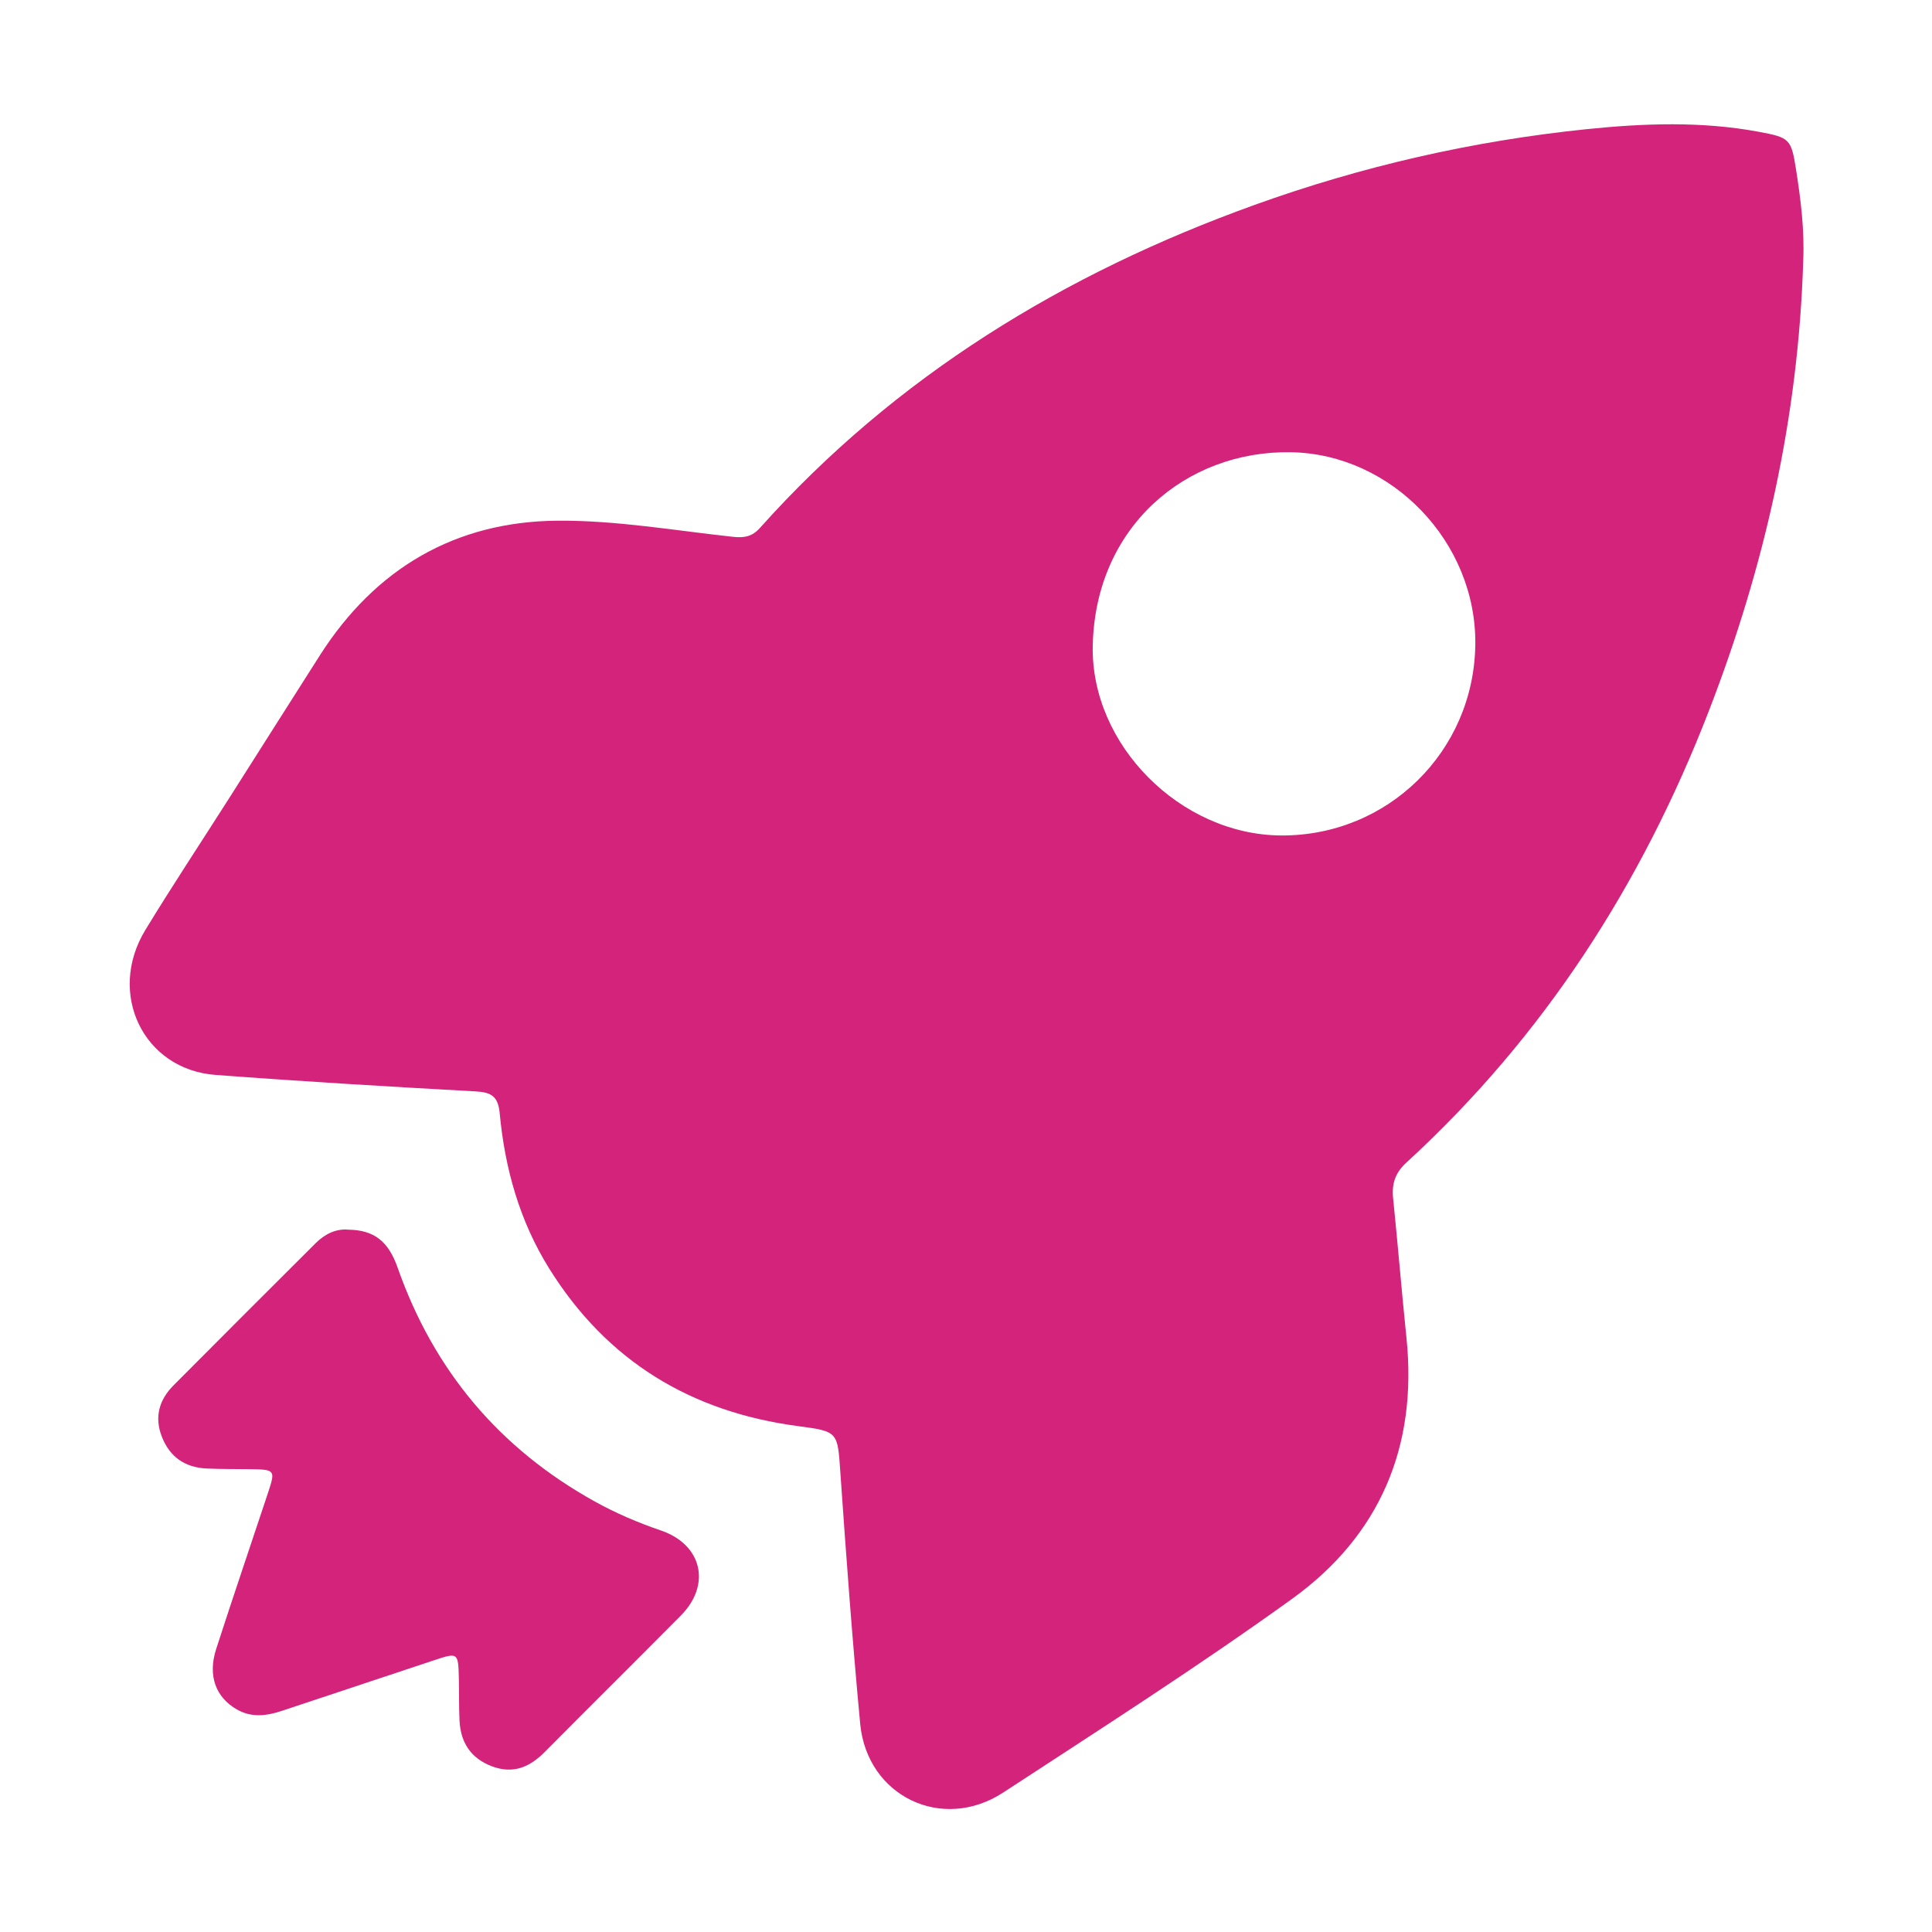
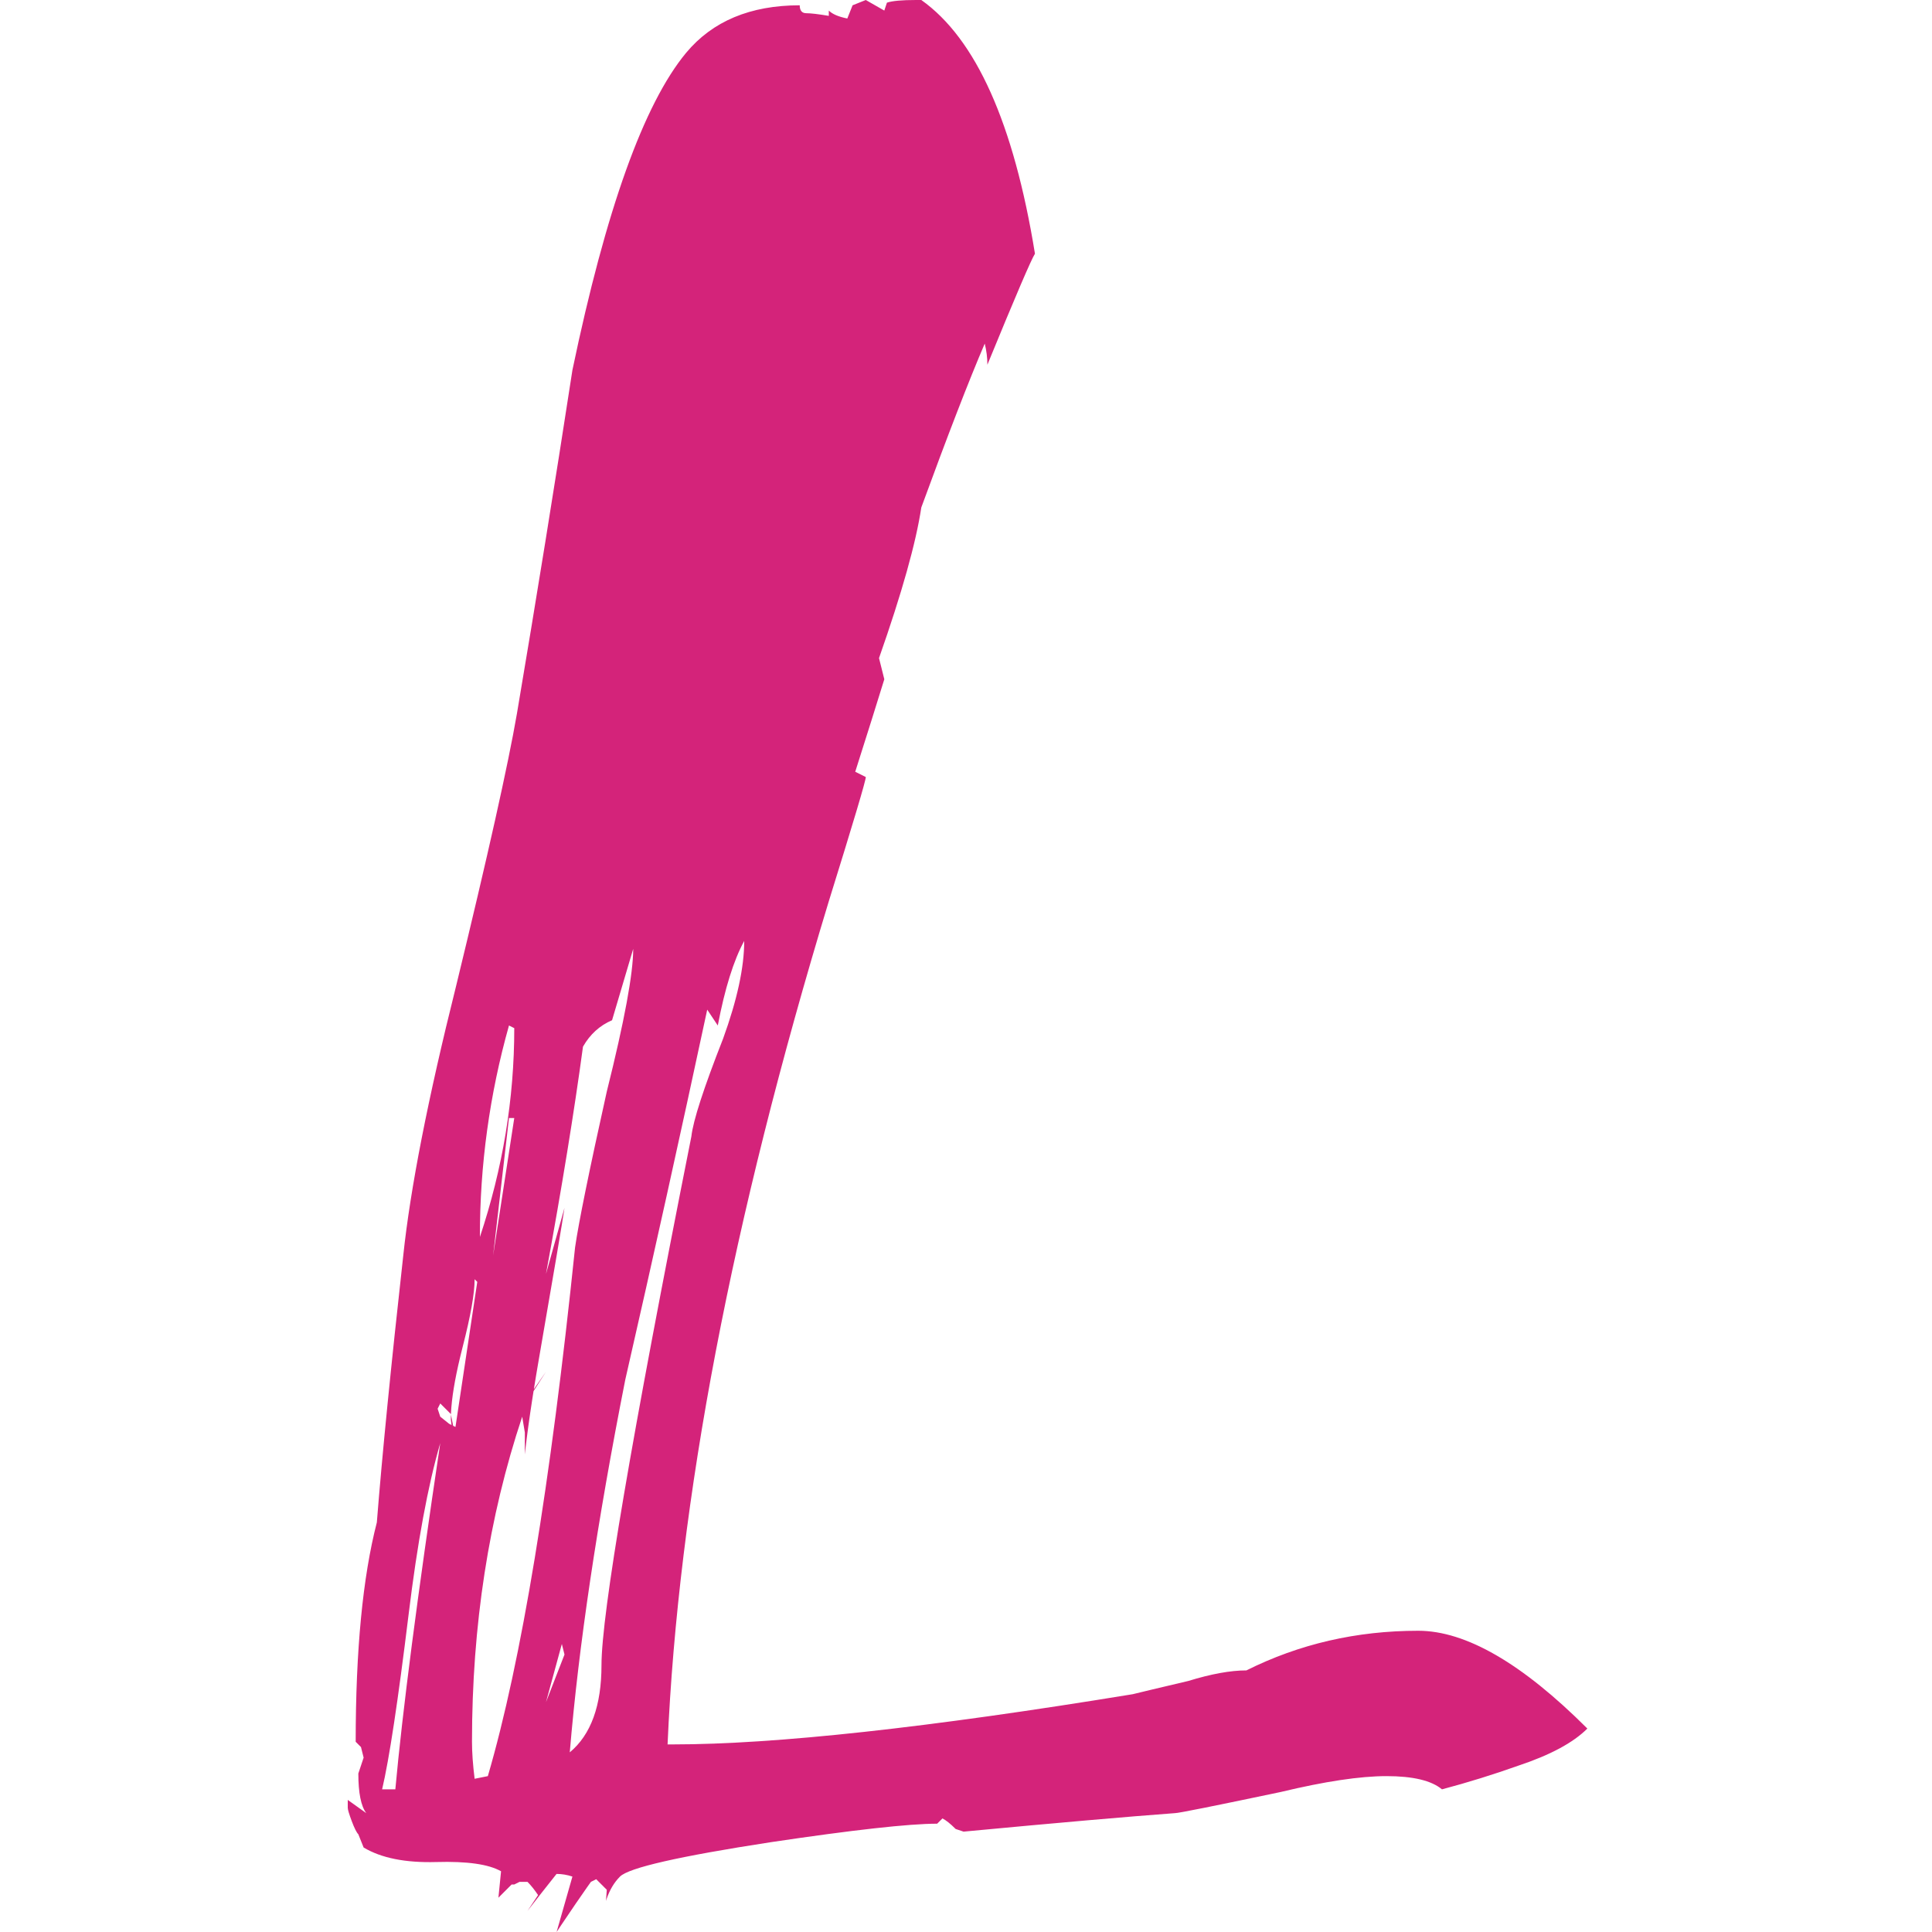
- <svg xmlns="http://www.w3.org/2000/svg" t="1720504346247" class="icon" viewBox="0 0 1024 1024" version="1.1" p-id="34033" width="32" height="32">
-   <path d="M955.738 138.466c-2.532 82.414-20.32 161.628-50.016 238.372-35.533 91.823-87.505 172.634-160.36 239.407-5.911 5.418-7.763 11.22-6.983 18.86 2.523 24.7 4.544 49.451 7.087 74.15 5.93 57.606-14.243 104.747-60.684 138.204-49.808 35.883-101.63 69.004-153.044 102.612-32.396 21.178-72.215 1.954-75.822-36.467-4.142-44.13-7.399-88.35-10.469-132.569-1.536-22.126-0.94-22.324-22.358-25.148-56.897-7.502-101.416-34.496-131.986-83.511-15.731-25.222-23.526-53.12-26.263-82.414-0.821-8.789-4.361-11.033-12.643-11.492-46.026-2.547-92.05-5.272-138.013-8.743-38.23-2.888-57.627-43.203-37.13-76.853 14.404-23.647 29.718-46.74 44.585-70.106 16.009-25.161 31.915-50.388 47.965-75.522 29.37-45.992 71.71-70.835 125.913-71.269 31.031-0.249 62.13 5.225 93.148 8.567 5.878 0.634 10.04-0.175 14.098-4.71 72.022-80.498 161.145-134.828 262.054-171.181 57.037-20.55 115.726-33.96 175.947-40.17 30.349-3.13 60.916-4.282 91.239 1.337 16.525 3.063 17.369 3.739 19.911 19.878 2.542 16.126 4.565 32.338 3.824 48.768zM781.944 341.622c0.67-54.321-44.325-101.047-97.795-101.93-55.551-0.918-103.642 39.466-104.969 102.52-1.105 52.594 46.536 100.224 99.696 100.6 56.622 0.4 102.368-44.512 103.068-101.19z" fill="#d4237a" p-id="34034" />
-   <path d="M184.696 651.758c13.627 0.187 21.171 6.199 26.055 20.112 19.147 54.544 53.989 95.93 104.506 123.963 11.148 6.187 22.89 11.211 35.029 15.35 21.827 7.44 26.804 28.703 10.607 45.06-23.97 24.205-48.204 48.152-72.18 72.352-7.926 8-16.645 11.788-27.803 7.644-11.324-4.206-16.786-12.596-17.357-24.323-0.361-7.437-0.177-14.9-0.353-22.349-0.324-13.69-0.45-13.8-13.049-9.627-26.934 8.92-53.84 17.931-80.773 26.857-7.947 2.634-15.913 3.726-23.68-0.673-11.392-6.45-15.69-17.984-11.106-32.17 8.943-27.674 18.339-55.202 27.486-82.81 3.968-11.976 3.725-12.242-9.21-12.444-7.807-0.122-15.623 0.011-23.416-0.365-11.35-0.547-19.436-6.046-23.64-16.784-4.1-10.474-1.48-19.594 6.181-27.302 25.017-25.167 50.144-50.225 75.26-75.296 5.002-4.992 10.935-7.82 17.443-7.195z" fill="#d4237a" p-id="34035" />
+ <svg xmlns="http://www.w3.org/2000/svg" class="icon" viewBox="0 0 1024 1024" version="1.1" width="200" height="200">
+   <path d="M301.993 928.778c4.669-56.033 14.474-121.876 29.42-197.524a14750.689 14750.689 0 0 0 43.428-196.122l5.601 8.407c3.738-19.61 8.407-34.56 14.008-44.831 0 14.008-3.738 31.283-11.208 51.835-10.271 26.148-15.872 43.428-16.809 51.83-31.754 159.703-47.631 253.092-47.631 280.177 0 21.478-5.601 36.89-16.809 46.228z m-47.631-273.172a410.87 410.87 0 0 1 15.411-112.067l2.801 1.398c0 37.361-6.067 74.25-18.212 110.669z m7.004 9.81l8.407-72.847h2.801l-11.208 72.847z m-19.953 90.89l-1.234-0.594-1.178-5.939 0.031-0.748c0.358-7.869 1.997-17.859 4.905-29.962l1.321-5.32c4.198-16.343 6.303-28.252 6.303-35.722l1.403 1.403-11.551 76.882z m-2.089-1.034l-1.316-0.655-4.659-3.748-1.398-4.204 1.398-2.801 5.606 5.601 0.051 0.307-0.051 2.493 0.369 3.005z m-29.788 193.116h-7.004c3.738-15.872 8.407-46.694 14.008-92.457 4.669-38.287 10.271-68.639 16.809-91.054-12.14 81.254-20.076 142.423-23.813 183.511z m79.852-46.228l8.402-30.817 1.403 5.601-9.805 25.216z m31.8 105.405l0.271-0.932c1.654-4.895 4.04-8.899 7.153-12.012 4.669-4.669 31.283-10.742 79.846-18.212 43.894-6.538 73.318-9.81 88.259-9.81l2.801-2.801c1.869 0.937 4.198 2.801 7.004 5.606l4.198 1.398c49.5-4.669 86.856-7.936 112.077-9.805 1.864 0 20.541-3.738 56.033-11.208 23.347-5.601 42.025-8.407 56.033-8.407 14.008 0 23.813 2.335 29.42 7.004a516.198 516.198 0 0 0 40.622-12.605c16.814-5.601 28.954-12.14 36.424-19.61-34.555-34.56-64.44-51.835-89.651-51.835-32.691 0-63.043 7.004-91.059 21.012-8.407 0-18.678 1.869-30.822 5.606-15.872 3.738-25.682 6.067-29.414 7.004-108.339 17.741-189.588 26.614-243.753 26.614h-2.801c5.601-128.881 34.084-277.837 85.453-446.874 13.071-42.03 19.61-63.974 19.61-65.843l-5.601-2.806c6.538-20.541 11.674-36.89 15.411-49.029l-2.806-11.208c12.14-34.555 19.61-61.169 22.415-79.846 14.008-38.292 25.216-67.241 33.618-86.856 0.937 3.738 1.403 7.475 1.403 11.208 14.945-36.424 23.347-56.033 25.216-58.839C537.339 65.372 517.263 20.547 488.31 0h-2.801c-7.475 0-12.611 0.466-15.411 1.403l-1.403 4.198L458.89 0 451.891 2.801l-2.801 7.004c-4.669-0.932-7.936-2.335-9.805-4.198v2.801c-5.606-0.937-9.574-1.403-11.909-1.403-2.335 0-3.502-1.403-3.502-4.198-26.148 0-46.234 8.397-60.237 25.211-22.415 27.085-42.496 83.118-60.237 168.105a12303.872 12303.872 0 0 1-29.42 182.118c-4.669 27.08-15.411 75.177-32.22 144.282-14.945 59.776-24.284 107.402-28.017 142.894-6.538 58.834-11.213 105.999-14.008 141.486-7.475 28.954-11.213 67.707-11.213 116.275l2.806 2.801 1.403 5.601-2.806 8.407c0 10.271 1.403 17.275 4.204 21.012l-0.031-0.015L184.32 953.994v4.198c0 0.937 0.701 3.277 2.099 7.009 1.403 3.738 2.57 6.067 3.502 7.004l2.806 7.004c9.339 5.601 22.18 8.172 38.523 7.706 16.343-0.471 27.781 1.167 34.319 4.9l-1.398 14.008 7.004-7.004h1.398l2.806-1.398h4.198c1.869 1.869 3.738 4.198 5.606 7.004l-5.606 8.402a1937.69 1937.69 0 0 1 15.411-19.61c2.801 0 5.601 0.466 8.407 1.403L295.009 1024l3.098-4.623c5.048-7.526 9.385-13.865 13.005-19.011l2.089-2.944 2.801-1.403 5.606 5.606-0.42 5.939z m-43.013-236.672l0.256-2.36c0.891-7.772 2.104-16.64 3.64-26.588l0.727-4.644 6.589-10.25-6.451 9.293 0.092-0.502c0.333-2.079 0.681-4.198 1.039-6.364l1.116-6.625c8.402-48.563 13.071-76.114 14.008-82.652l-9.805 35.021c8.402-45.763 14.94-85.919 19.61-120.474 3.738-6.538 8.873-11.213 15.411-14.008l11.208-37.827c0 13.076-4.669 38.292-14.008 75.648-9.339 42.025-14.945 69.581-16.814 82.652-13.071 126.08-28.483 219.469-46.228 280.172l-7.004 1.403c-0.932-7.475-1.398-14.008-1.398-19.61 0-61.645 8.868-119.076 26.614-172.308l1.403 8.402-0.005 11.622z" fill="#d4237a" />
</svg>
